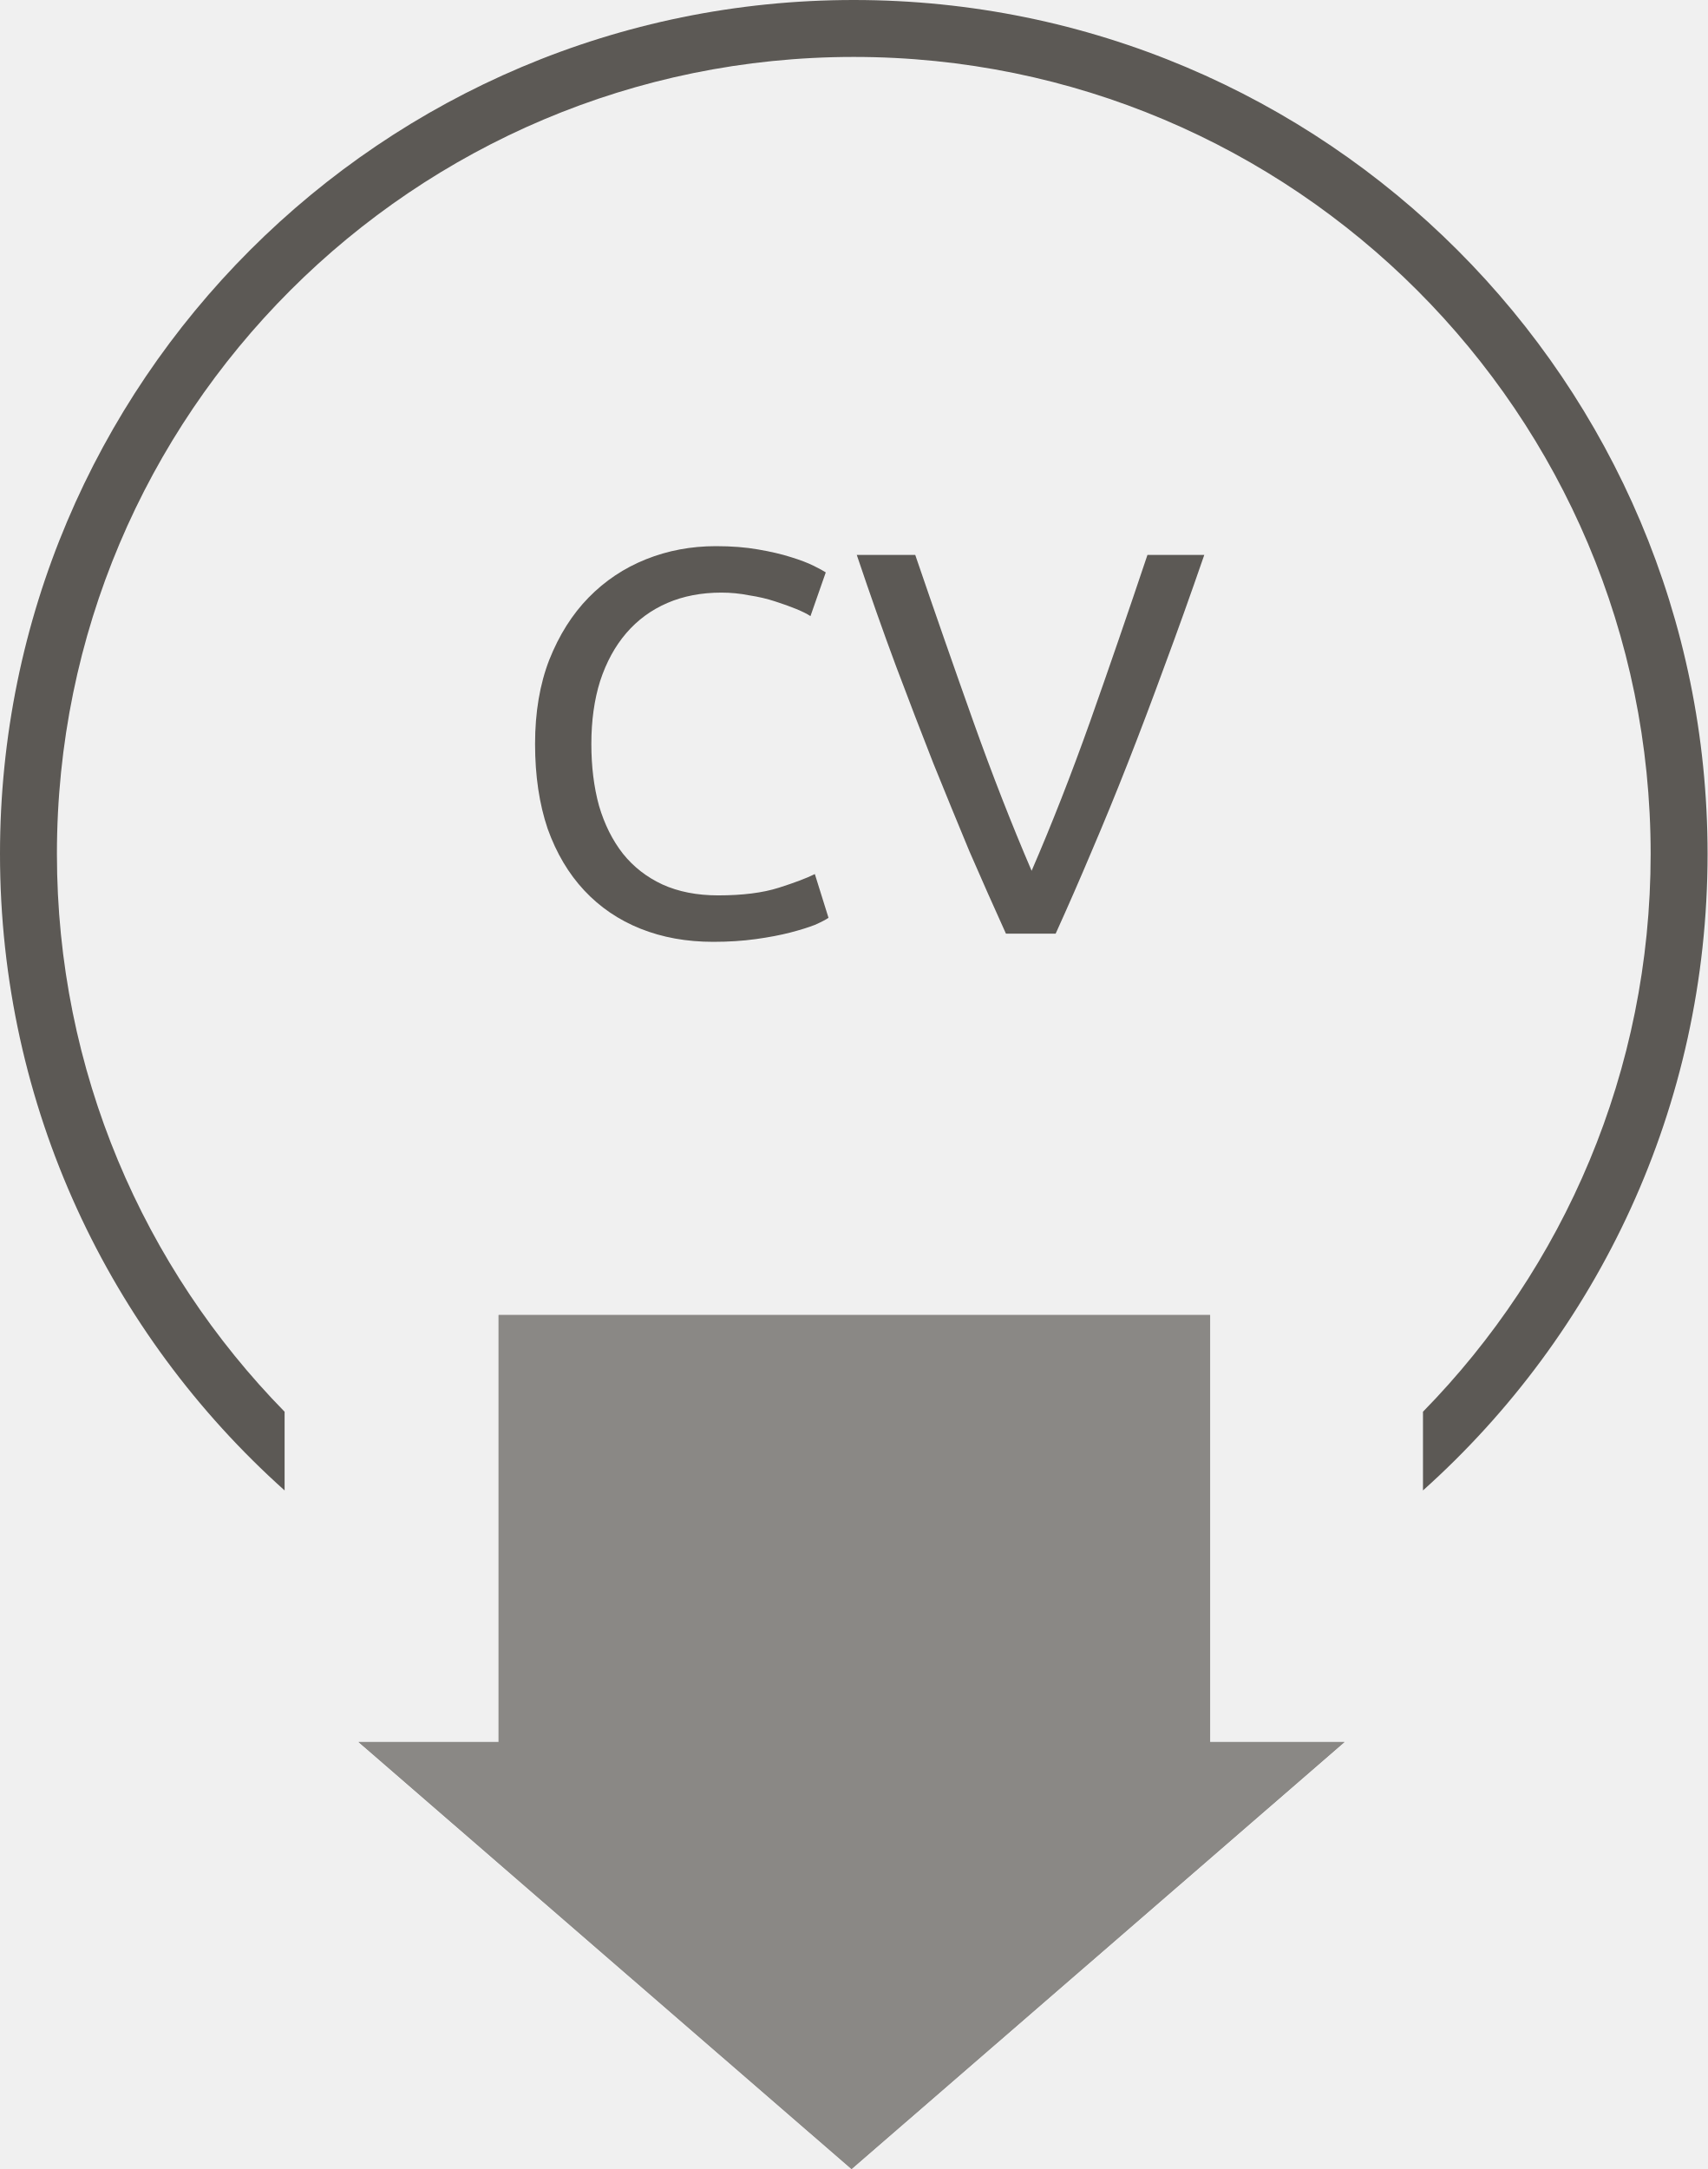
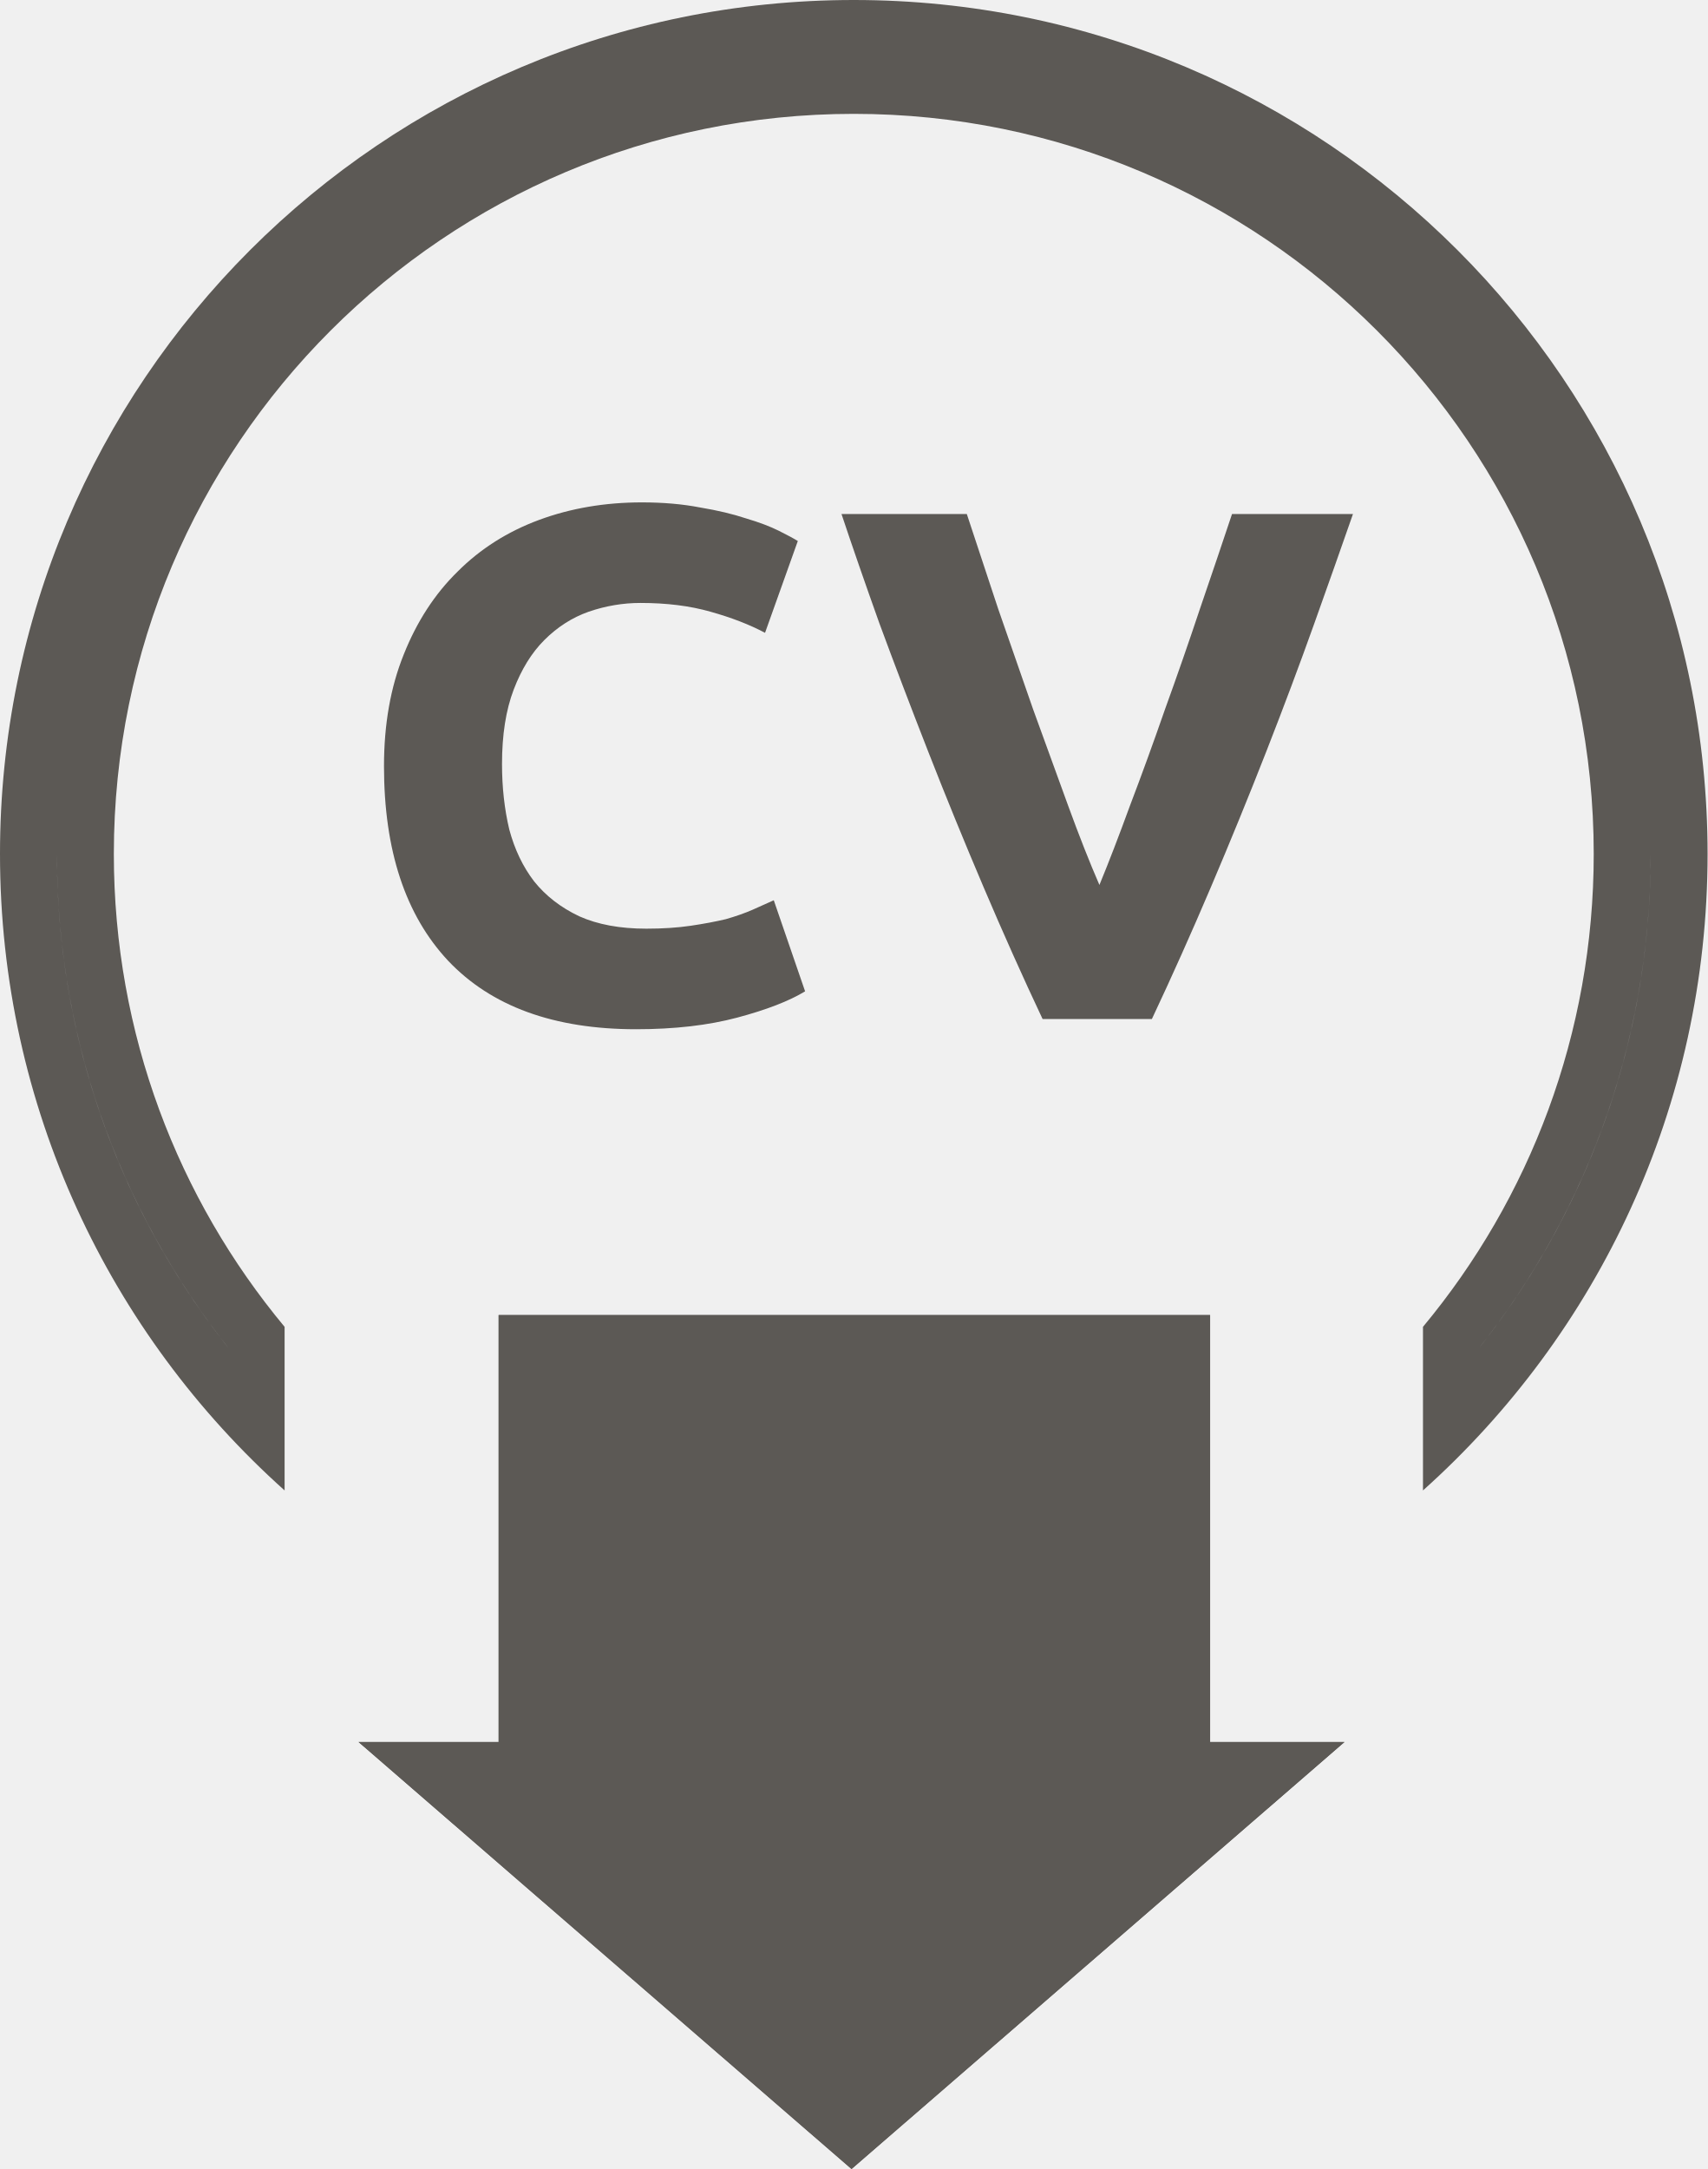
<svg xmlns="http://www.w3.org/2000/svg" width="300" height="381" viewBox="0 0 300 381" fill="none">
  <mask id="path-1-inside-1_301_2" fill="white">
-     <path fill-rule="evenodd" clip-rule="evenodd" d="M250 247.98C274.744 222.729 290 188.146 290 150C290 72.68 227.32 10 150 10C72.68 10 10 72.68 10 150C10 188.146 25.256 222.729 50 247.98V261.805C19.312 234.339 0 194.425 0 150C0 67.157 67.157 0 150 0C232.843 0 300 67.157 300 150C300 194.425 280.687 234.339 250 261.805V247.98Z" />
+     <path fill-rule="evenodd" clip-rule="evenodd" d="M250 233.071C268.734 210.545 280 181.588 280 150C280 78.203 221.797 20 150 20C78.203 20 20 78.203 20 150C20 181.588 31.266 210.545 50 233.071V261.805C19.312 234.339 0 194.425 0 150C0 67.157 67.157 0 150 0C232.843 0 300 67.157 300 150C300 194.425 280.687 234.339 250 261.805V233.071Z" />
  </mask>
-   <path d="M250 247.98L242.858 240.981L240 243.897V247.98H250ZM50 247.98H60V243.897L57.142 240.981L50 247.98ZM50 261.805L43.331 269.257L60 284.176V261.805H50ZM250 261.805H240V284.176L256.669 269.257L250 261.805ZM257.142 254.979C283.644 227.935 300 190.867 300 150H280C280 185.425 265.844 217.523 242.858 240.981L257.142 254.979ZM300 150C300 67.157 232.843 0 150 0V20C221.797 20 280 78.203 280 150H300ZM150 0C67.157 0 0 67.157 0 150H20C20 78.203 78.203 20 150 20V0ZM0 150C0 190.867 16.357 227.935 42.858 254.979L57.142 240.981C34.156 217.523 20 185.425 20 150H0ZM60 261.805V247.98H40V261.805H60ZM-10 150C-10 197.388 10.614 239.974 43.331 269.257L56.669 254.354C28.012 228.705 10 191.462 10 150H-10ZM150 -10C61.634 -10 -10 61.634 -10 150H10C10 72.68 72.68 10 150 10V-10ZM310 150C310 61.634 238.366 -10 150 -10V10C227.32 10 290 72.68 290 150H310ZM256.669 269.257C289.386 239.974 310 197.388 310 150H290C290 191.462 271.988 228.705 243.331 254.354L256.669 269.257ZM240 247.98V261.805H260V247.98H240Z" fill="#5C5955" mask="url(#path-1-inside-1_301_2)" />
+   <path d="M250 233.071L242.311 226.677L240 229.457V233.071H250ZM50 233.071H60V229.457L57.689 226.677L50 233.071ZM50 261.805L43.331 269.257L60 284.176V261.805H50ZM250 261.805H240V284.176L256.669 269.257L250 261.805ZM257.689 239.466C277.86 215.21 290 184.009 290 150H270C270 179.167 259.607 205.88 242.311 226.677L257.689 239.466ZM290 150C290 72.68 227.32 10 150 10V30C216.274 30 270 83.726 270 150H290ZM150 10C72.68 10 10 72.68 10 150H30C30 83.726 83.726 30 150 30V10ZM10 150C10 184.009 22.14 215.21 42.311 239.466L57.689 226.677C40.393 205.88 30 179.167 30 150H10ZM60 261.805V233.071H40V261.805H60ZM-10 150C-10 197.388 10.614 239.974 43.331 269.257L56.669 254.354C28.012 228.705 10 191.462 10 150H-10ZM150 -10C61.634 -10 -10 61.634 -10 150H10C10 72.68 72.68 10 150 10V-10ZM310 150C310 61.634 238.366 -10 150 -10V10C227.32 10 290 72.68 290 150H310ZM256.669 269.257C289.386 239.974 310 197.388 310 150H290C290 191.462 271.988 228.705 243.331 254.354L256.669 269.257ZM240 233.071V261.805H260V233.071H240Z" fill="#5C5955" mask="url(#path-1-inside-1_301_2)" />
  <mask id="path-3-inside-2_301_2" fill="white">
    <path fill-rule="evenodd" clip-rule="evenodd" d="M212.603 231H87.603V306H63L149.603 381L236.205 306H212.603V231Z" />
  </mask>
-   <path fill-rule="evenodd" clip-rule="evenodd" d="M212.603 231H87.603V306H63L149.603 381L236.205 306H212.603V231Z" fill="#8A8885" />
-   <path d="M87.603 231V226H82.603V231H87.603ZM212.603 231H217.603V226H212.603V231ZM87.603 306V311H92.603V306H87.603ZM63 306V301H49.589L59.727 309.78L63 306ZM149.603 381L146.329 384.78L149.603 387.614L152.876 384.78L149.603 381ZM236.205 306L239.478 309.78L249.616 301H236.205V306ZM212.603 306H207.603V311H212.603V306ZM87.603 236H212.603V226H87.603V236ZM92.603 306V231H82.603V306H92.603ZM63 311H87.603V301H63V311ZM152.876 377.22L66.273 302.22L59.727 309.78L146.329 384.78L152.876 377.22ZM232.932 302.22L146.329 377.22L152.876 384.78L239.478 309.78L232.932 302.22ZM212.603 311H236.205V301H212.603V311ZM207.603 231V306H217.603V231H207.603Z" fill="#8A8885" mask="url(#path-3-inside-2_301_2)" />
-   <path d="M125.302 165.44C120.63 165.44 116.374 164.672 112.534 163.136C108.694 161.6 105.398 159.36 102.646 156.416C99.894 153.472 97.749 149.856 96.213 145.568C94.742 141.216 94.005 136.256 94.005 130.688C94.005 125.12 94.838 120.192 96.501 115.904C98.23 111.552 100.534 107.904 103.414 104.96C106.294 102.016 109.654 99.776 113.494 98.24C117.334 96.704 121.43 95.936 125.782 95.936C128.534 95.936 130.998 96.128 133.174 96.512C135.414 96.896 137.334 97.344 138.934 97.856C140.598 98.368 141.942 98.88 142.966 99.392C143.99 99.904 144.694 100.288 145.078 100.544L142.39 108.224C141.814 107.84 140.982 107.424 139.894 106.976C138.806 106.528 137.558 106.08 136.15 105.632C134.806 105.184 133.302 104.832 131.638 104.576C130.038 104.256 128.406 104.096 126.742 104.096C123.222 104.096 120.054 104.704 117.238 105.92C114.422 107.136 112.022 108.896 110.038 111.2C108.054 113.504 106.518 116.32 105.43 119.648C104.406 122.912 103.894 126.592 103.894 130.688C103.894 134.656 104.342 138.272 105.238 141.536C106.198 144.8 107.606 147.616 109.462 149.984C111.318 152.288 113.622 154.08 116.374 155.36C119.19 156.64 122.454 157.28 126.166 157.28C130.454 157.28 134.006 156.832 136.822 155.936C139.638 155.04 141.75 154.24 143.158 153.536L145.558 161.216C145.11 161.536 144.31 161.952 143.158 162.464C142.006 162.912 140.566 163.36 138.838 163.808C137.11 164.256 135.094 164.64 132.79 164.96C130.486 165.28 127.99 165.44 125.302 165.44ZM211.579 97.472C209.147 104.512 206.811 111.04 204.571 117.056C202.395 123.008 200.251 128.672 198.139 134.048C196.027 139.424 193.915 144.576 191.803 149.504C189.755 154.368 187.643 159.2 185.467 164H176.731C174.555 159.2 172.411 154.368 170.299 149.504C168.251 144.576 166.139 139.424 163.963 134.048C161.851 128.672 159.675 123.008 157.435 117.056C155.195 111.04 152.891 104.512 150.523 97.472H160.795C164.251 107.584 167.643 117.312 170.971 126.656C174.299 136 177.723 144.768 181.243 152.96C184.763 144.832 188.187 136.096 191.515 126.752C194.843 117.344 198.203 107.584 201.595 97.472H211.579Z" fill="#5C5955" />
+   <path fill-rule="evenodd" clip-rule="evenodd" d="M212.603 231H87.603V306H63L149.603 381L236.205 306H212.603V231Z" fill="#5C5955" />
+   <path d="M87.603 231V226H82.603V231H87.603ZM212.603 231H217.603V226H212.603V231ZM87.603 306V311H92.603V306H87.603ZM63 306V301H49.589L59.727 309.78L63 306ZM149.603 381L146.329 384.78L149.603 387.614L152.876 384.78L149.603 381ZM236.205 306L239.478 309.78L249.616 301H236.205V306ZM212.603 306H207.603V311H212.603V306ZM87.603 236H212.603V226H87.603V236ZM92.603 306V231H82.603V306H92.603ZM63 311H87.603V301H63V311ZM152.876 377.22L66.273 302.22L59.727 309.78L146.329 384.78L152.876 377.22ZM232.932 302.22L146.329 377.22L152.876 384.78L239.478 309.78L232.932 302.22ZM212.603 311H236.205V301H212.603V311ZM207.603 231V306H217.603V231H207.603Z" fill="#5C5955" mask="url(#path-3-inside-2_301_2)" />
+   <path d="M111.751 180.792C97.329 180.792 86.321 176.781 78.727 168.76C71.217 160.739 67.463 149.347 67.463 134.584C67.463 127.245 68.615 120.717 70.918 115C73.222 109.197 76.38 104.333 80.391 100.408C84.401 96.397 89.18 93.368 94.727 91.32C100.273 89.272 106.289 88.248 112.775 88.248C116.529 88.248 119.943 88.547 123.015 89.144C126.087 89.656 128.775 90.296 131.079 91.064C133.383 91.747 135.303 92.472 136.839 93.24C138.375 94.008 139.484 94.605 140.167 95.032L134.407 111.16C131.676 109.709 128.476 108.472 124.807 107.448C121.223 106.424 117.127 105.912 112.519 105.912C109.447 105.912 106.417 106.424 103.431 107.448C100.529 108.472 97.927 110.136 95.623 112.44C93.404 114.659 91.612 117.56 90.246 121.144C88.881 124.728 88.198 129.08 88.198 134.2C88.198 138.296 88.625 142.136 89.478 145.72C90.417 149.219 91.868 152.248 93.831 154.808C95.879 157.368 98.524 159.416 101.767 160.952C105.009 162.403 108.935 163.128 113.543 163.128C116.444 163.128 119.047 162.957 121.351 162.616C123.655 162.275 125.703 161.891 127.495 161.464C129.287 160.952 130.865 160.397 132.231 159.8C133.596 159.203 134.833 158.648 135.943 158.136L141.447 174.136C138.631 175.843 134.663 177.379 129.543 178.744C124.423 180.109 118.492 180.792 111.751 180.792ZM183.171 179C179.672 171.576 176.216 163.853 172.803 155.832C169.389 147.811 166.147 139.875 163.075 132.024C160.003 124.173 157.144 116.664 154.499 109.496C151.939 102.328 149.72 95.928 147.843 90.296H169.859C171.565 95.416 173.4 100.963 175.363 106.936C177.411 112.824 179.459 118.712 181.507 124.6C183.64 130.488 185.688 136.12 187.651 141.496C189.613 146.872 191.448 151.523 193.155 155.448C194.776 151.523 196.568 146.872 198.531 141.496C200.579 136.12 202.627 130.488 204.675 124.6C206.808 118.712 208.856 112.824 210.819 106.936C212.867 100.963 214.744 95.416 216.451 90.296H237.699C235.736 95.928 233.475 102.328 230.915 109.496C228.355 116.664 225.539 124.173 222.467 132.024C219.395 139.875 216.152 147.811 212.739 155.832C209.325 163.853 205.869 171.576 202.371 179H183.171Z" fill="#5C5955" />
</svg>
